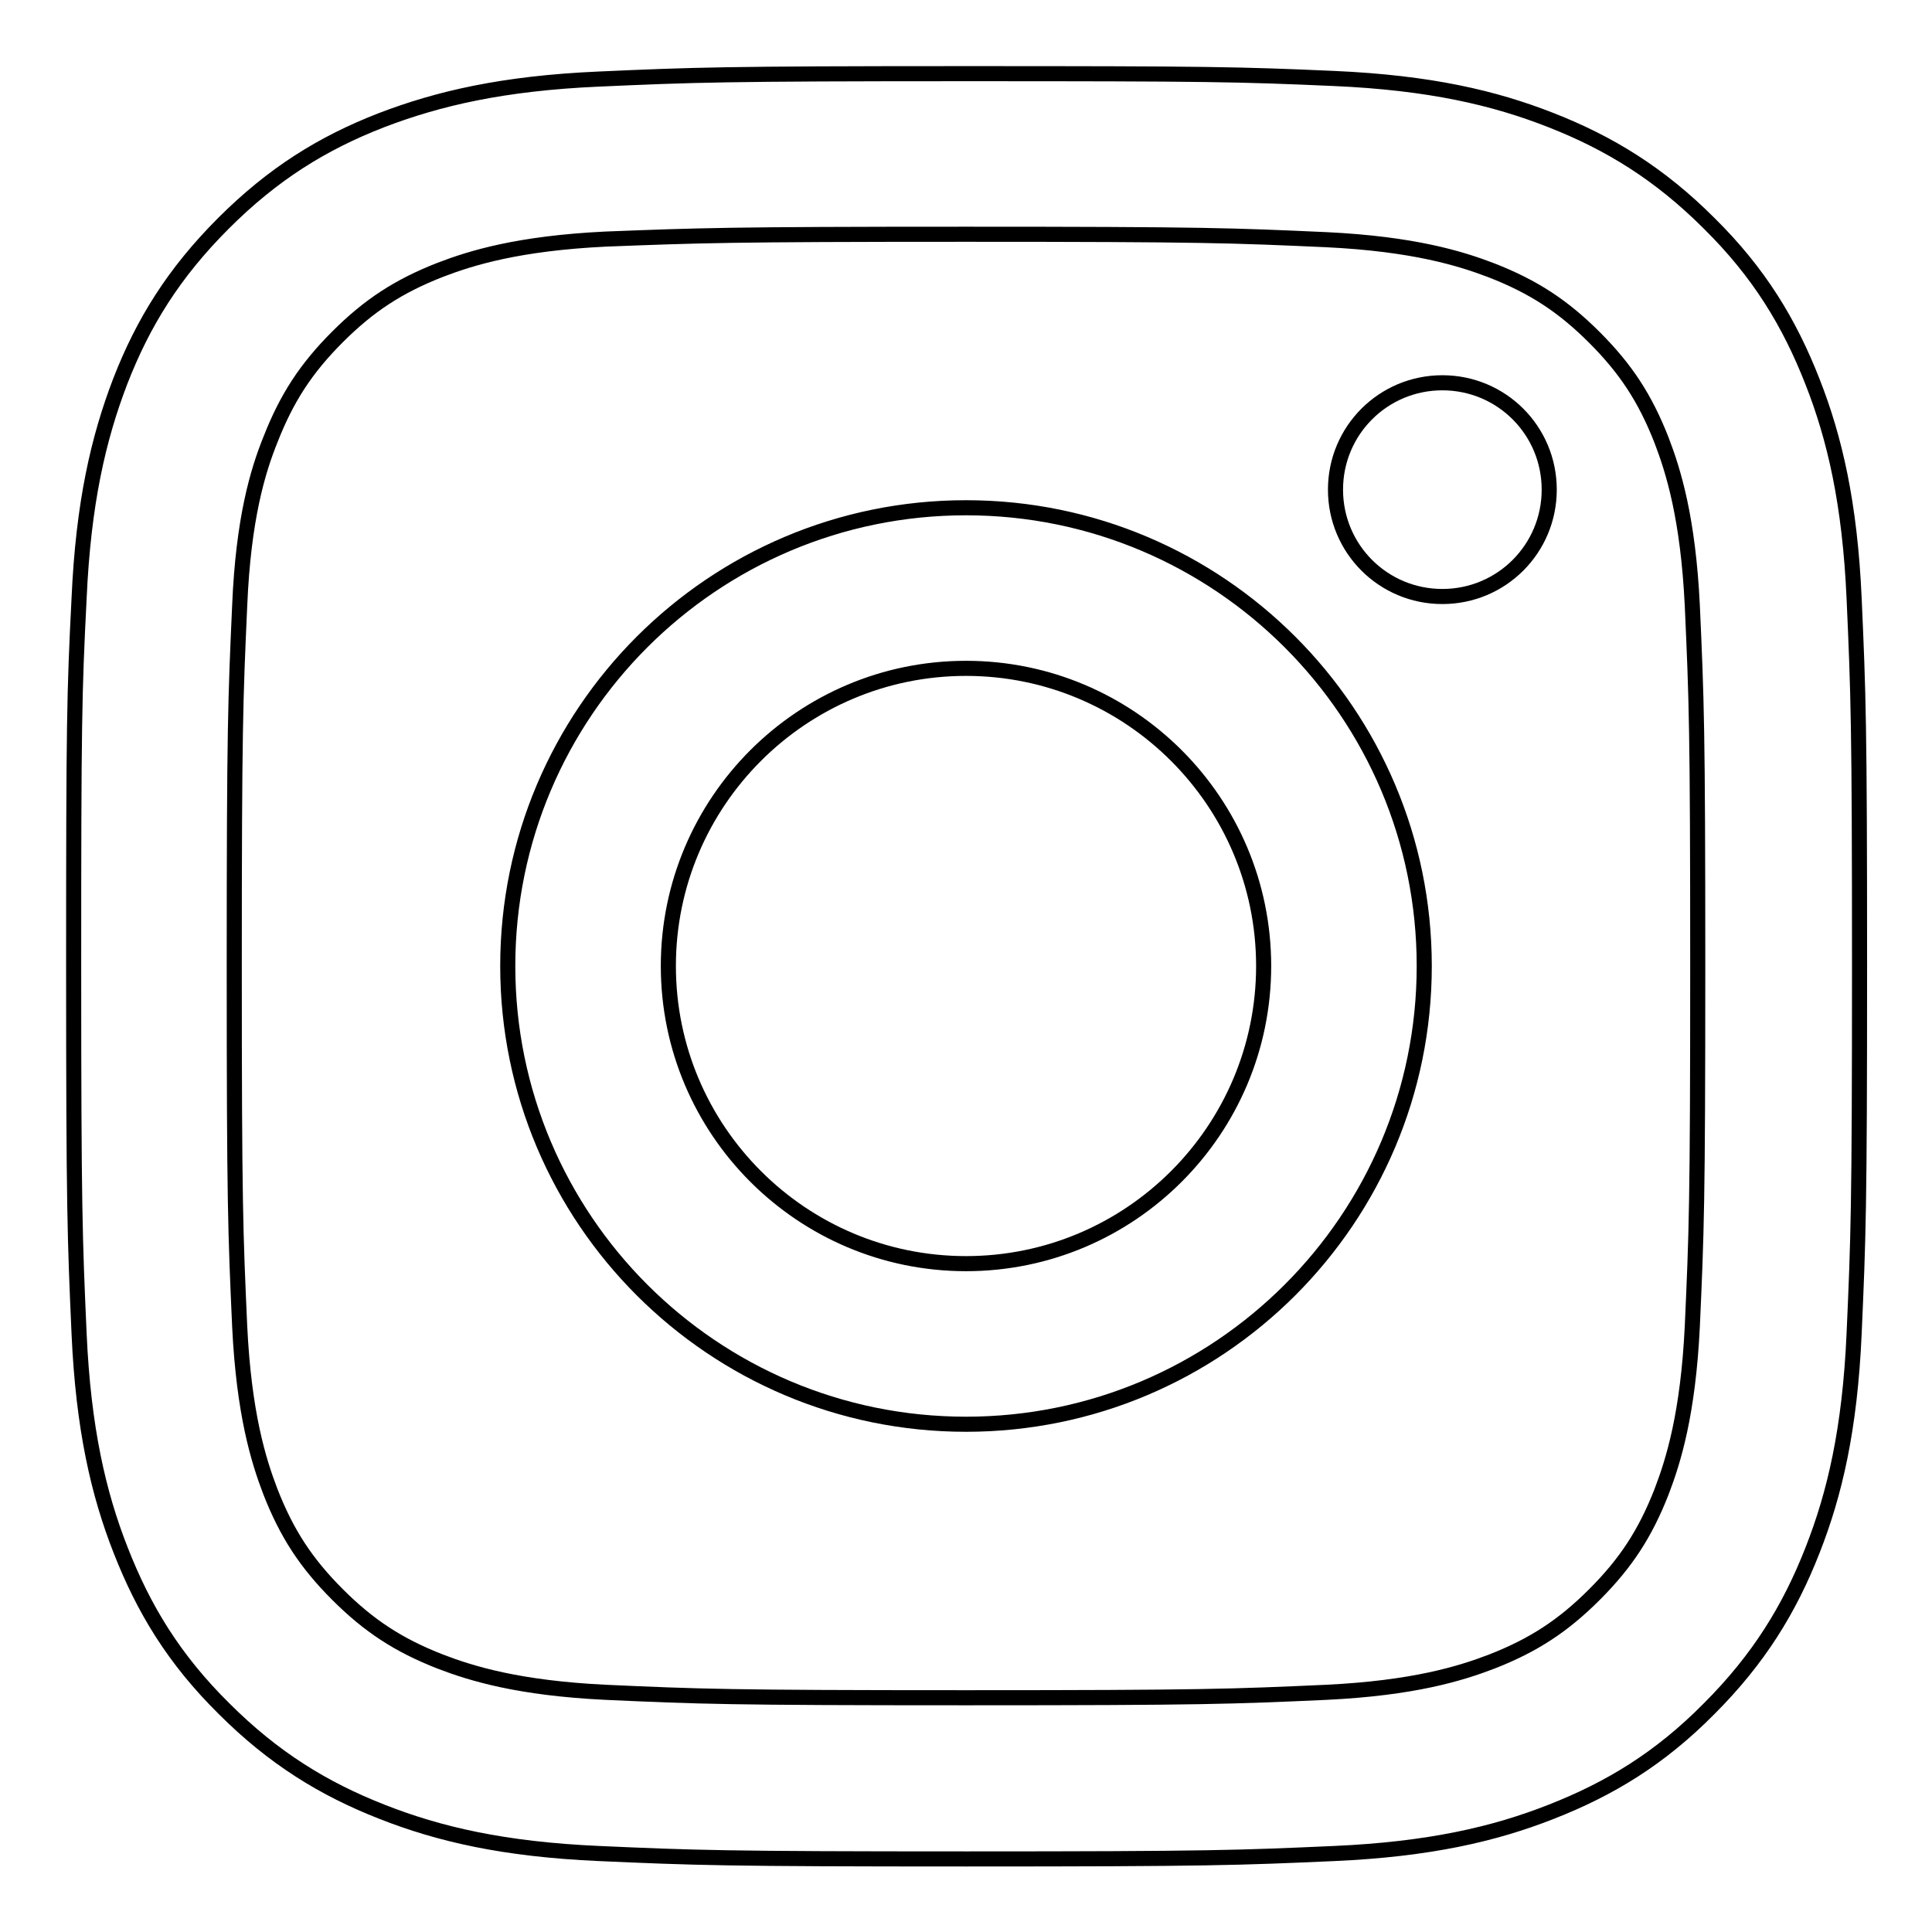
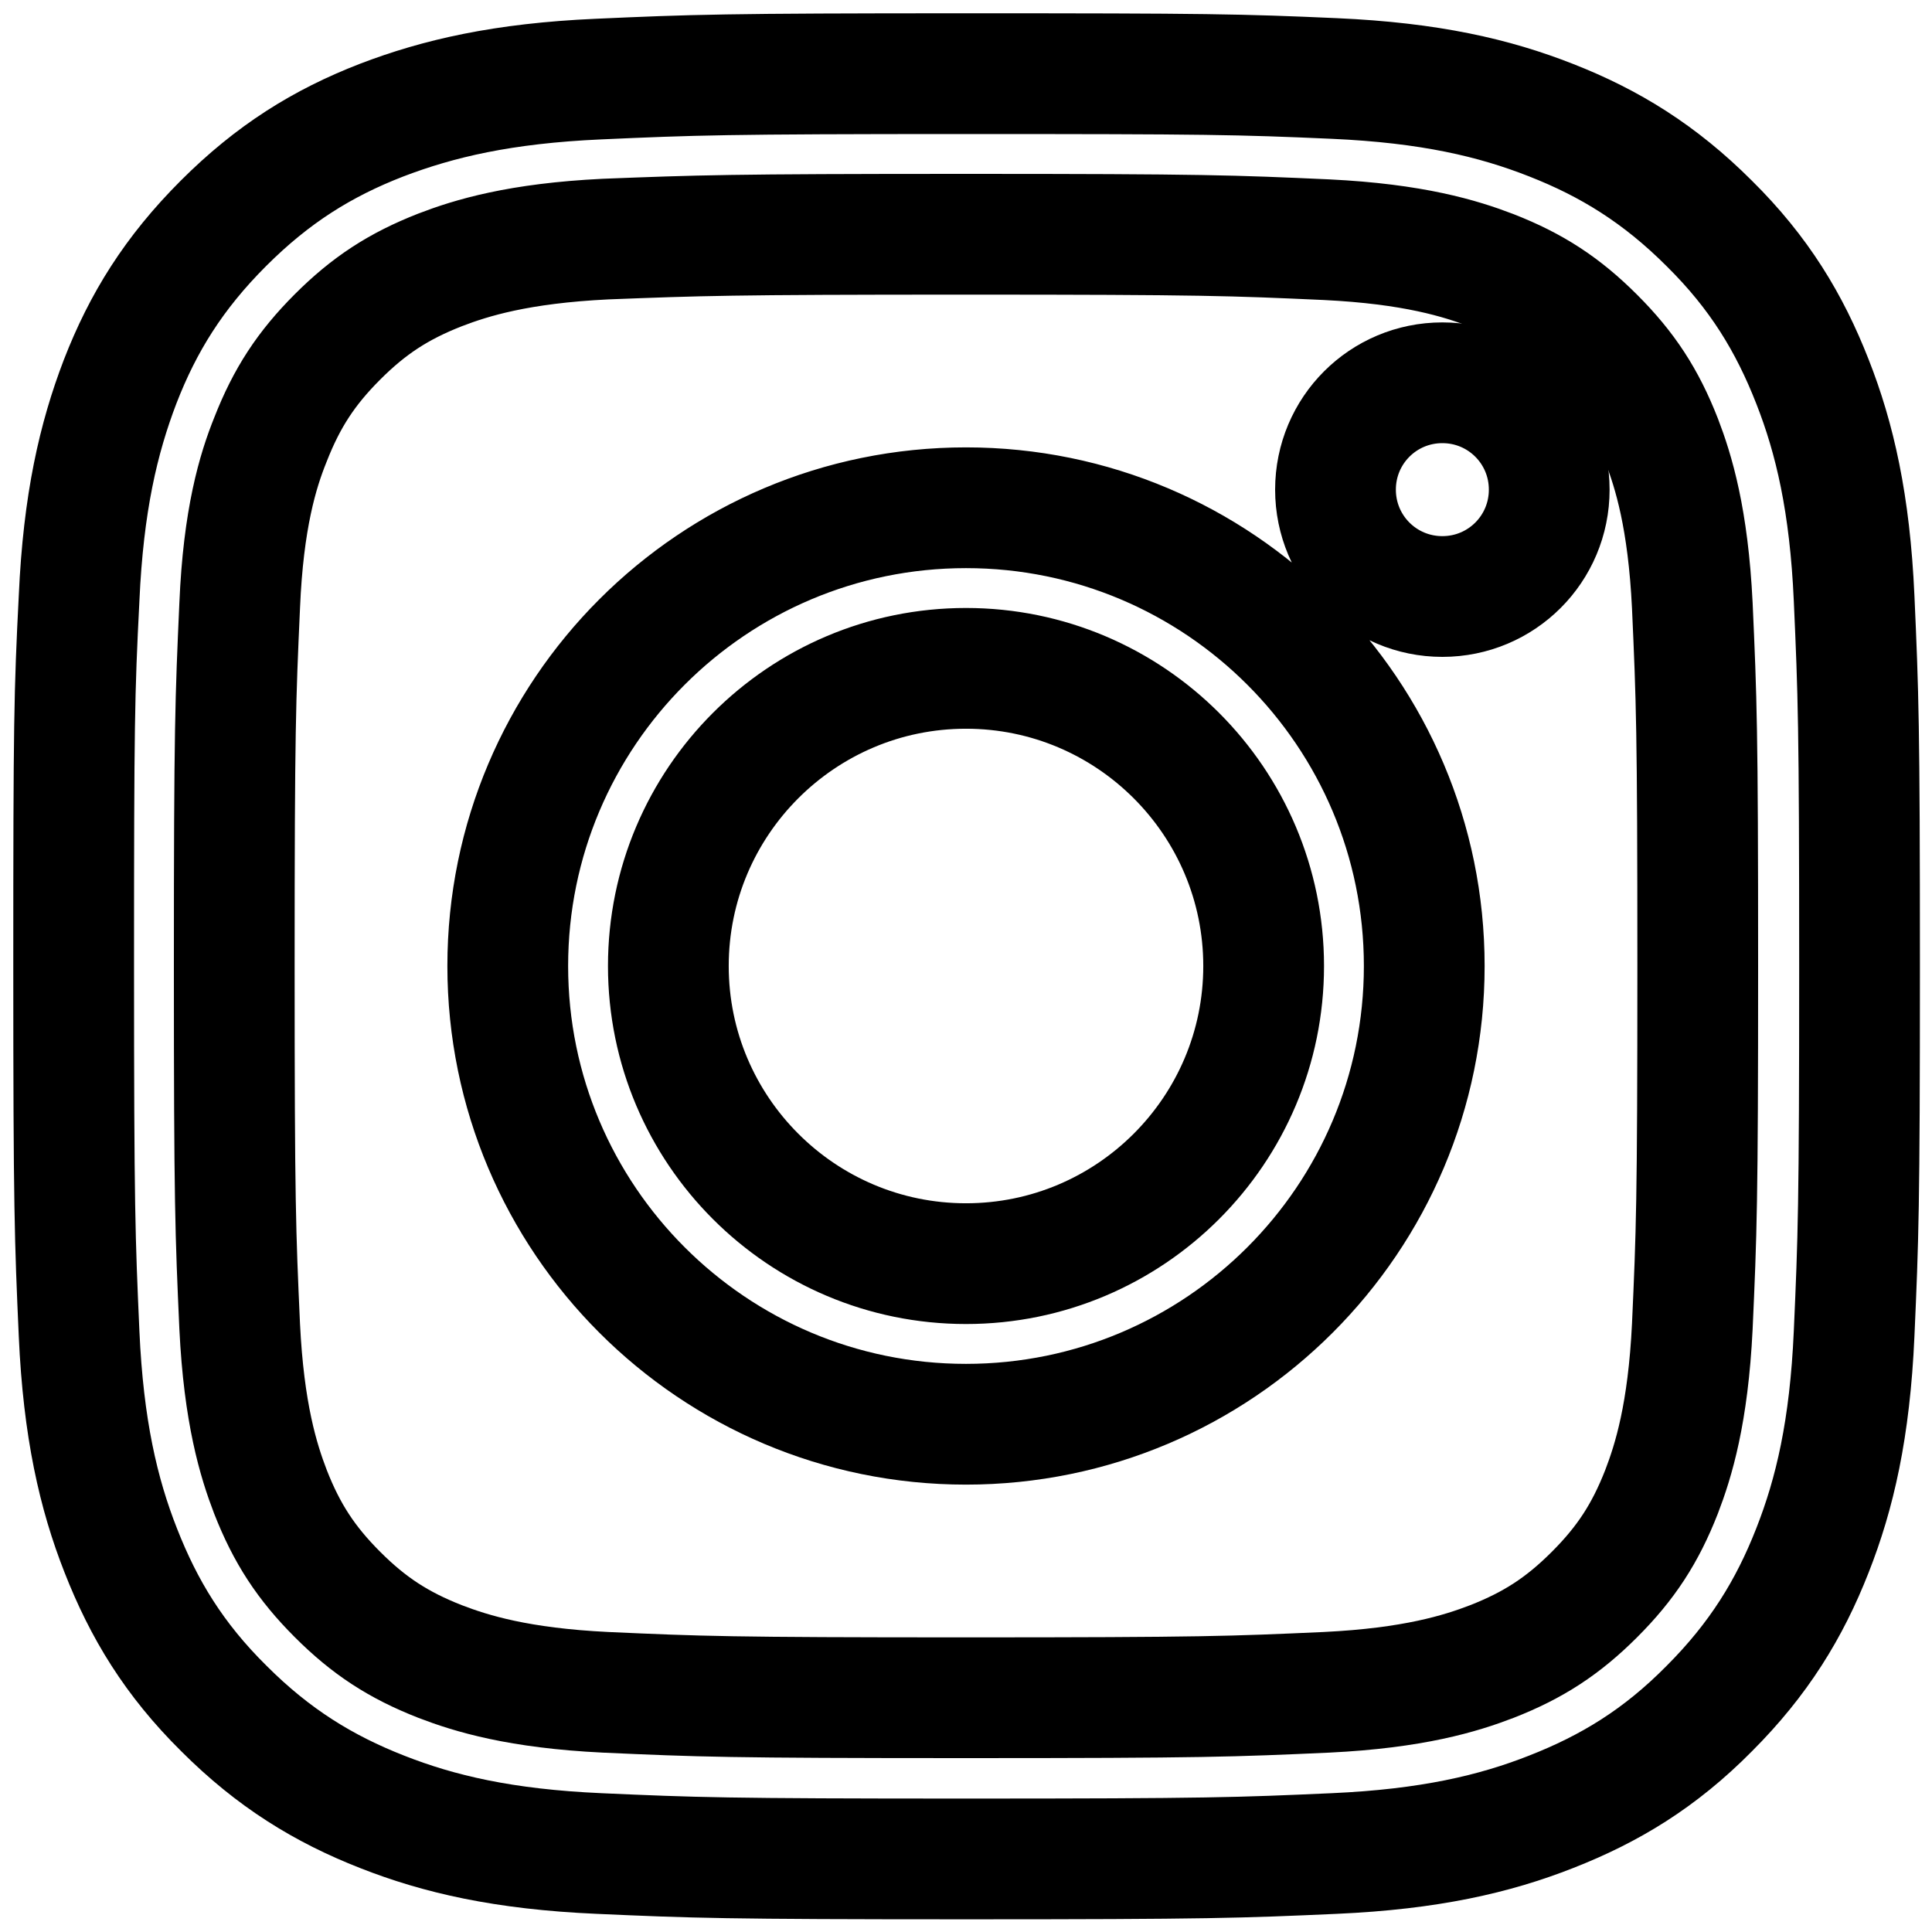
<svg xmlns="http://www.w3.org/2000/svg" version="1.1" id="Livello_1" x="0px" y="0px" viewBox="0 0 32 32" style="enable-background:new 0 0 32 32;" xml:space="preserve" stroke-width="2" stroke="currentColor" fill="none" stroke-linecap="round" stroke-linejoin="round">
-   <style type="text/css">
- 	.st0{fill:none;stroke:#000000;stroke-width:0.25;stroke-miterlimit:10;}
- </style>
  <g>
    <path class="st0" d="M16,1.22c-4.01,0-4.52,0.02-6.09,0.09C8.33,1.38,7.26,1.63,6.32,1.99C5.34,2.37,4.52,2.88,3.7,3.7   C2.88,4.52,2.37,5.34,1.99,6.32C1.63,7.26,1.38,8.33,1.31,9.91C1.23,11.48,1.22,11.99,1.22,16c0,4.01,0.02,4.52,0.09,6.09   c0.07,1.57,0.32,2.65,0.69,3.59c0.38,0.97,0.88,1.8,1.71,2.62c0.82,0.82,1.65,1.33,2.62,1.71c0.94,0.37,2.01,0.62,3.59,0.69   c1.58,0.07,2.08,0.09,6.09,0.09c4.01,0,4.52-0.02,6.09-0.09c1.57-0.07,2.65-0.32,3.59-0.69c0.97-0.38,1.8-0.88,2.62-1.71   c0.82-0.82,1.33-1.65,1.71-2.62c0.37-0.94,0.62-2.01,0.69-3.59c0.07-1.58,0.09-2.08,0.09-6.09c0-4.01-0.02-4.52-0.09-6.09   c-0.07-1.57-0.32-2.65-0.69-3.59c-0.38-0.97-0.88-1.8-1.71-2.62c-0.82-0.82-1.65-1.33-2.62-1.71c-0.94-0.37-2.01-0.62-3.59-0.69   C20.52,1.23,20.01,1.22,16,1.22z M16,3.88c3.95,0,4.41,0.02,5.97,0.09c1.44,0.07,2.22,0.31,2.74,0.51c0.69,0.27,1.18,0.59,1.7,1.11   c0.52,0.52,0.84,1.01,1.11,1.7c0.2,0.52,0.44,1.3,0.51,2.74c0.07,1.56,0.09,2.03,0.09,5.97s-0.02,4.41-0.09,5.97   c-0.07,1.44-0.31,2.22-0.51,2.74c-0.27,0.69-0.59,1.18-1.11,1.7c-0.52,0.52-1.01,0.84-1.7,1.11c-0.52,0.2-1.3,0.44-2.74,0.51   c-1.56,0.07-2.03,0.09-5.97,0.09s-4.41-0.02-5.97-0.09c-1.44-0.07-2.22-0.31-2.74-0.51c-0.69-0.27-1.18-0.59-1.7-1.11   c-0.52-0.52-0.84-1.01-1.11-1.7c-0.2-0.52-0.44-1.3-0.51-2.74C3.9,20.41,3.88,19.95,3.88,16s0.02-4.41,0.09-5.97   C4.03,8.59,4.27,7.8,4.48,7.28c0.27-0.69,0.59-1.18,1.11-1.7c0.52-0.52,1.01-0.84,1.7-1.11c0.52-0.2,1.3-0.44,2.74-0.51   C11.59,3.9,12.05,3.88,16,3.88" />
    <path class="st0" d="M16,20.93c-2.72,0-4.93-2.21-4.93-4.93c0-2.72,2.21-4.93,4.93-4.93c2.72,0,4.93,2.21,4.93,4.93   C20.93,18.72,18.72,20.93,16,20.93z M16,8.41c-4.19,0-7.59,3.4-7.59,7.59c0,4.19,3.4,7.59,7.59,7.59c4.19,0,7.59-3.4,7.59-7.59   C23.59,11.81,20.19,8.41,16,8.41 M25.66,8.11c0,0.98-0.79,1.77-1.77,1.77c-0.98,0-1.77-0.79-1.77-1.77c0-0.98,0.79-1.77,1.77-1.77   C24.87,6.34,25.66,7.13,25.66,8.11" />
  </g>
</svg>
